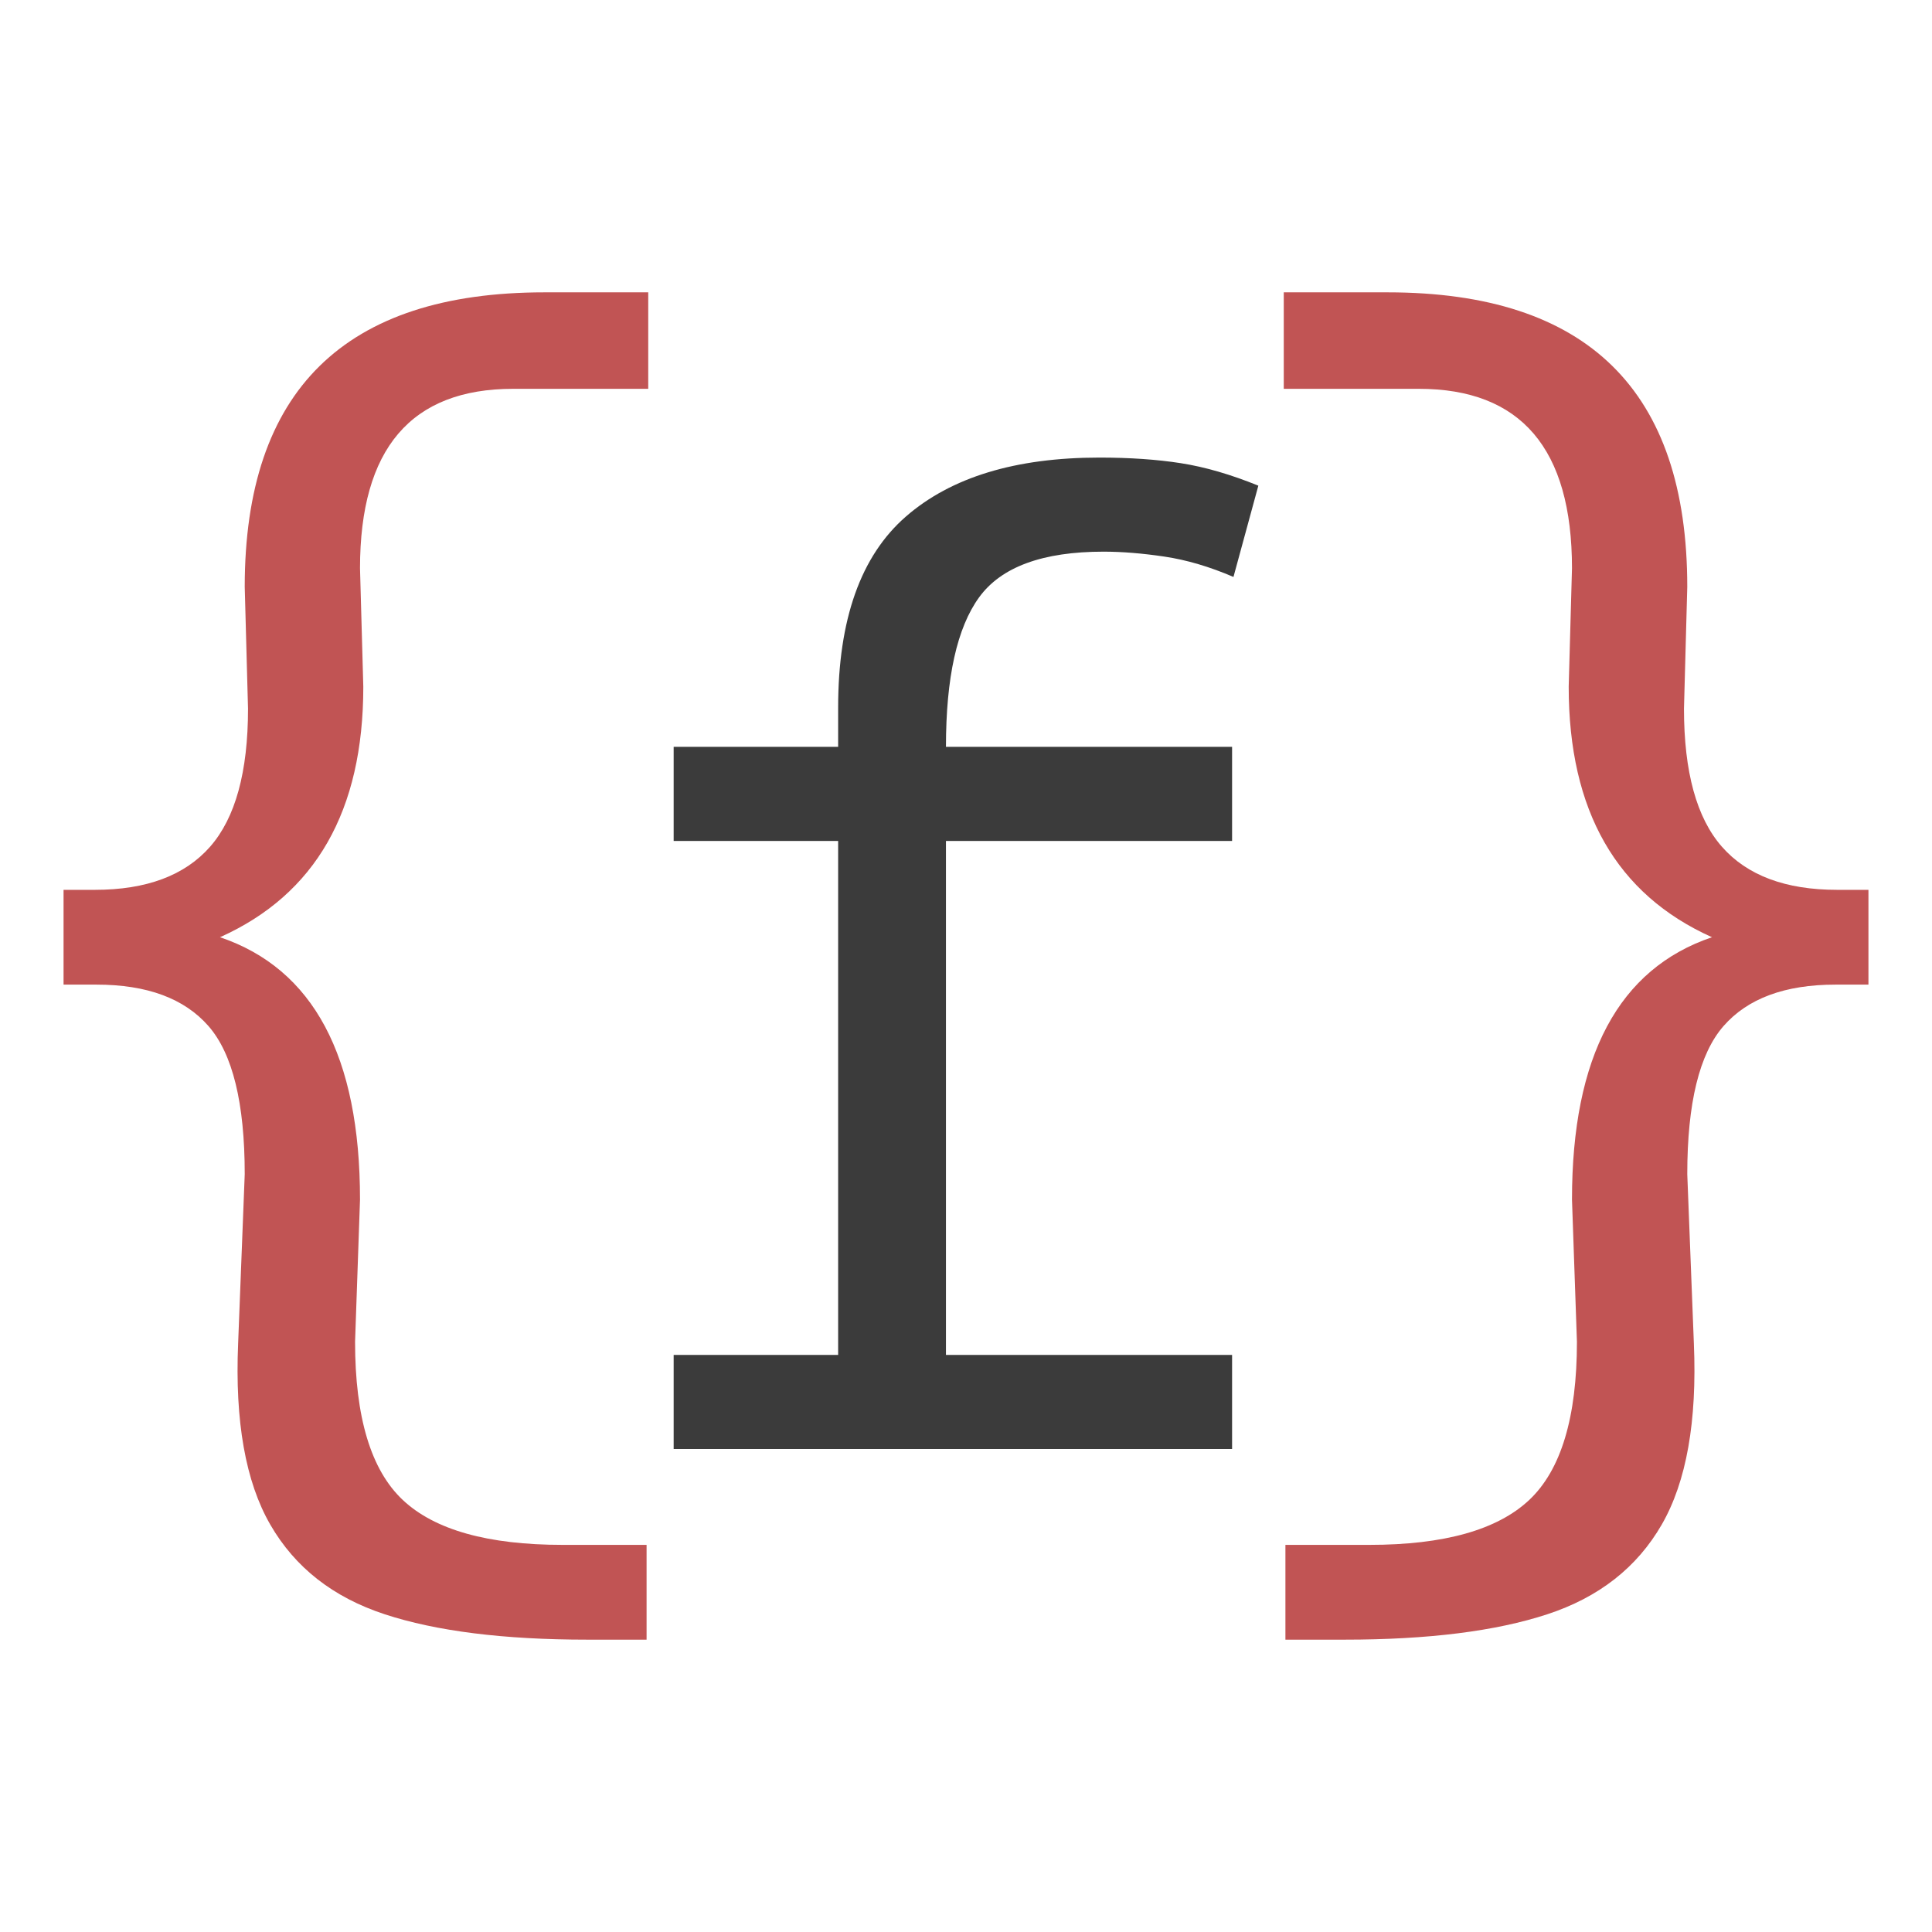
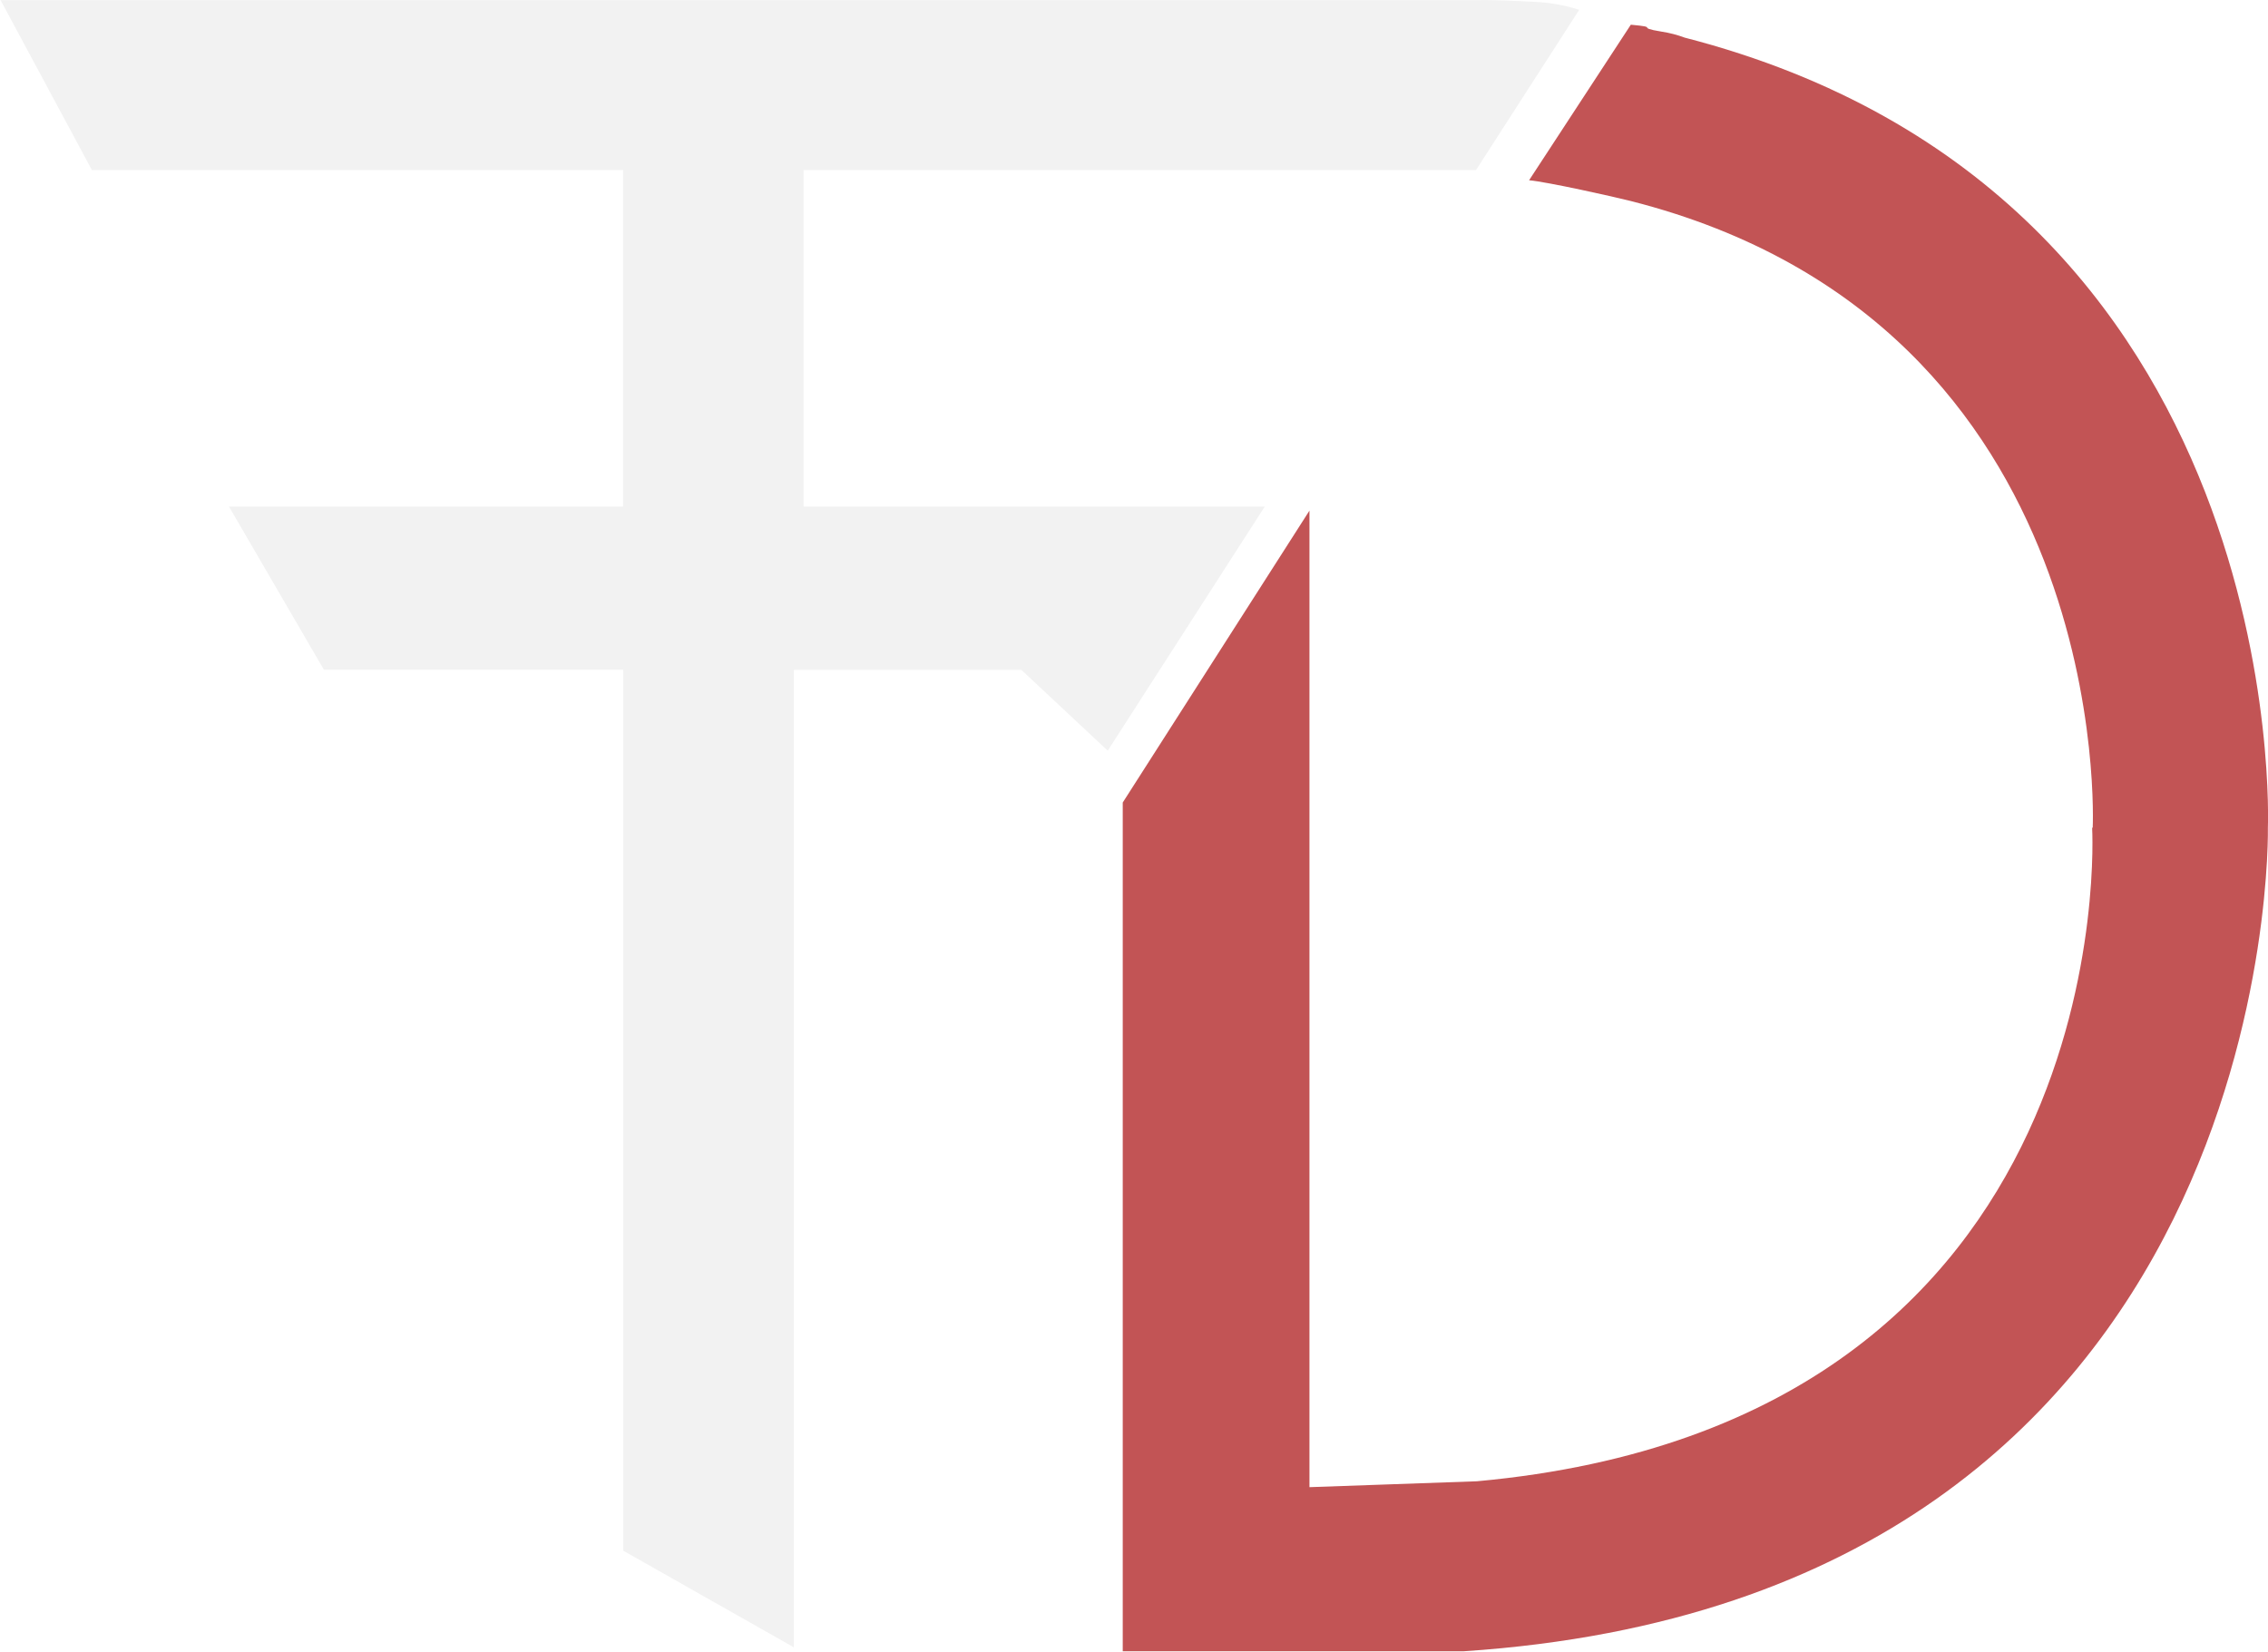
- <svg xmlns="http://www.w3.org/2000/svg" width="152" height="152" viewBox="0 0 152 152">
-   <g fill="none" fill-rule="evenodd" transform="translate(5 23)">
-     <path fill="#C15454" d="M25.268,104.003 C21.207,102.671 18.206,100.318 16.262,96.945 C14.318,93.571 13.476,88.822 13.735,82.696 L14.254,69.379 C14.254,63.786 13.303,59.902 11.403,57.727 C9.502,55.552 6.565,54.465 2.592,54.465 L-3.55271368e-15,54.465 L-3.55271368e-15,47.008 L2.462,47.008 C6.522,47.008 9.546,45.876 11.532,43.612 C13.519,41.348 14.513,37.73 14.513,32.759 L14.254,23.171 C14.254,7.724 22.114,0 37.837,0 L46,0 L46,7.59 L35.375,7.59 C27.341,7.59 23.324,12.296 23.324,21.706 L23.583,31.028 C23.583,40.793 19.825,47.363 12.31,50.736 C19.653,53.222 23.324,60.102 23.324,71.377 L22.935,82.563 C22.935,88.511 24.188,92.661 26.693,95.014 C29.198,97.366 33.388,98.543 39.262,98.543 L45.87,98.543 L45.87,106 L41.206,106 C34.64,106 29.328,105.334 25.268,104.003 Z" />
-     <path fill="#C15454" d="M121.268,104.003 C117.207,102.671 114.206,100.318 112.262,96.945 C110.318,93.571 109.476,88.822 109.735,82.696 L110.254,69.379 C110.254,63.786 109.303,59.902 107.403,57.727 C105.502,55.552 102.565,54.465 98.592,54.465 L96,54.465 L96,47.008 L98.462,47.008 C102.522,47.008 105.546,45.876 107.532,43.612 C109.519,41.348 110.513,37.73 110.513,32.759 L110.254,23.171 C110.254,7.724 118.114,0 133.837,0 L142,0 L142,7.59 L131.375,7.59 C123.341,7.59 119.324,12.296 119.324,21.706 L119.583,31.028 C119.583,40.793 115.825,47.363 108.31,50.736 C115.653,53.222 119.324,60.102 119.324,71.377 L118.935,82.563 C118.935,88.511 120.188,92.661 122.693,95.014 C125.198,97.366 129.388,98.543 135.262,98.543 L141.87,98.543 L141.87,106 L137.206,106 C130.64,106 125.328,105.334 121.268,104.003 Z" transform="matrix(-1 0 0 1 238 0)" />
-     <path fill="#3B3B3B" d="M48,91 L48,83.598 L60.941,83.598 L60.941,43.161 L48,43.161 L48,35.759 L60.941,35.759 L60.941,32.666 C60.941,25.742 62.717,20.734 66.27,17.64 C69.822,14.547 74.897,13 81.494,13 C83.887,13 86.025,13.147 87.91,13.442 C89.795,13.737 91.825,14.326 94,15.21 L92.043,22.391 C90.158,21.581 88.345,21.047 86.605,20.789 C84.865,20.531 83.27,20.402 81.82,20.402 C77.035,20.402 73.773,21.599 72.033,23.993 C70.293,26.387 69.423,30.309 69.423,35.759 L91.934,35.759 L91.934,43.161 L69.423,43.161 L69.423,83.598 L91.934,83.598 L91.934,91 L48,91 Z" />
-   </g>
+ <svg xmlns="http://www.w3.org/2000/svg" viewBox="0 0 196.41 143">
+   <defs>
+     <style>.a{fill:#c25455;}.b{fill:#f2f2f2;}</style>
+   </defs>
+   <path class="a" d="M212.13,123.18s3,51.46-53.28,56.6l-14.5.51V95.72L128.18,121V194.5h29.55c71-4.71,69.62-71.32,69.62-71.32s2.3-54.81-50.5-68.42a10.07,10.07,0,0,0-2-.52c-2.41-.39-.06-.36-2.67-.6h0l-8.81,13.47h0c1.57.14,7.36,1.43,8.81,1.8,42.09,10.69,40,54.27,40,54.27" transform="translate(-30.95 -51.5)" />
+   <path class="b" d="M31,51.51H159.15s.91-.05,4.67.15a14.67,14.67,0,0,1,3.89.69l-8.94,13.88H100.54V95.37h39.94l-13.6,21.14-7.48-7H99.7v84.65l-14.78-8.37V109.5H59L50.78,95.37H84.91V66.23h-46Z" transform="translate(-30.95 -51.5)" />
</svg>
